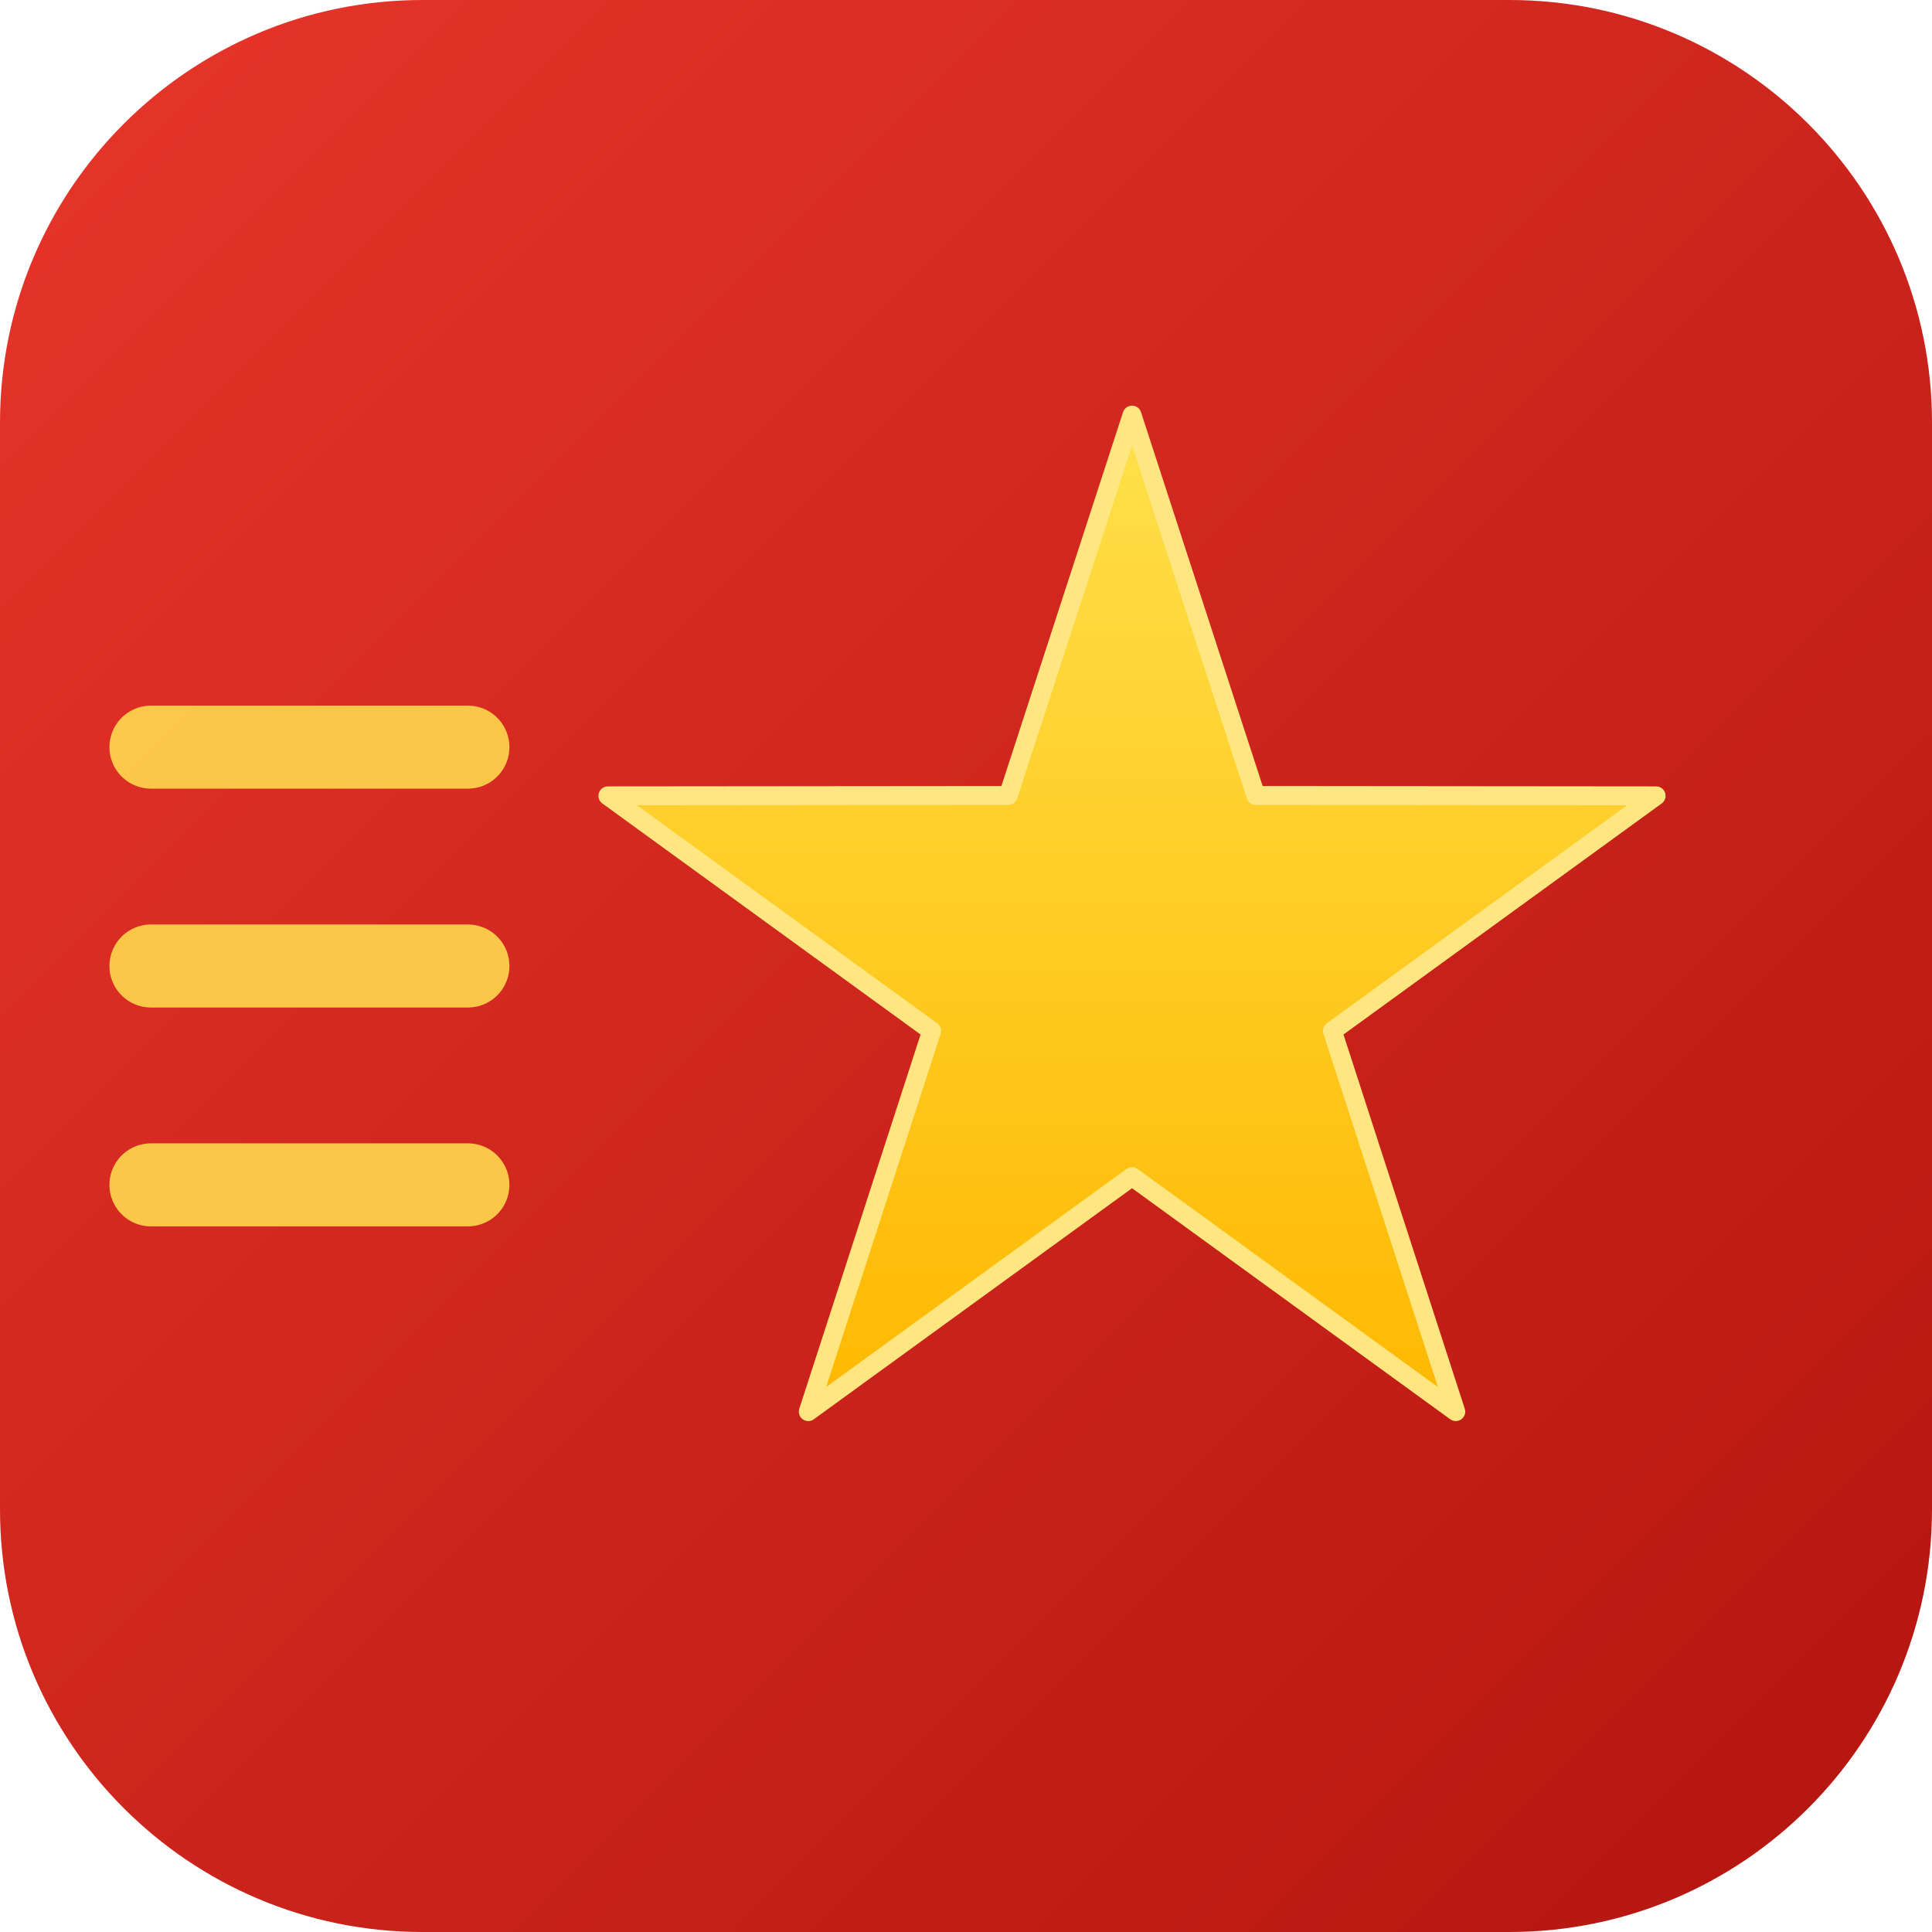
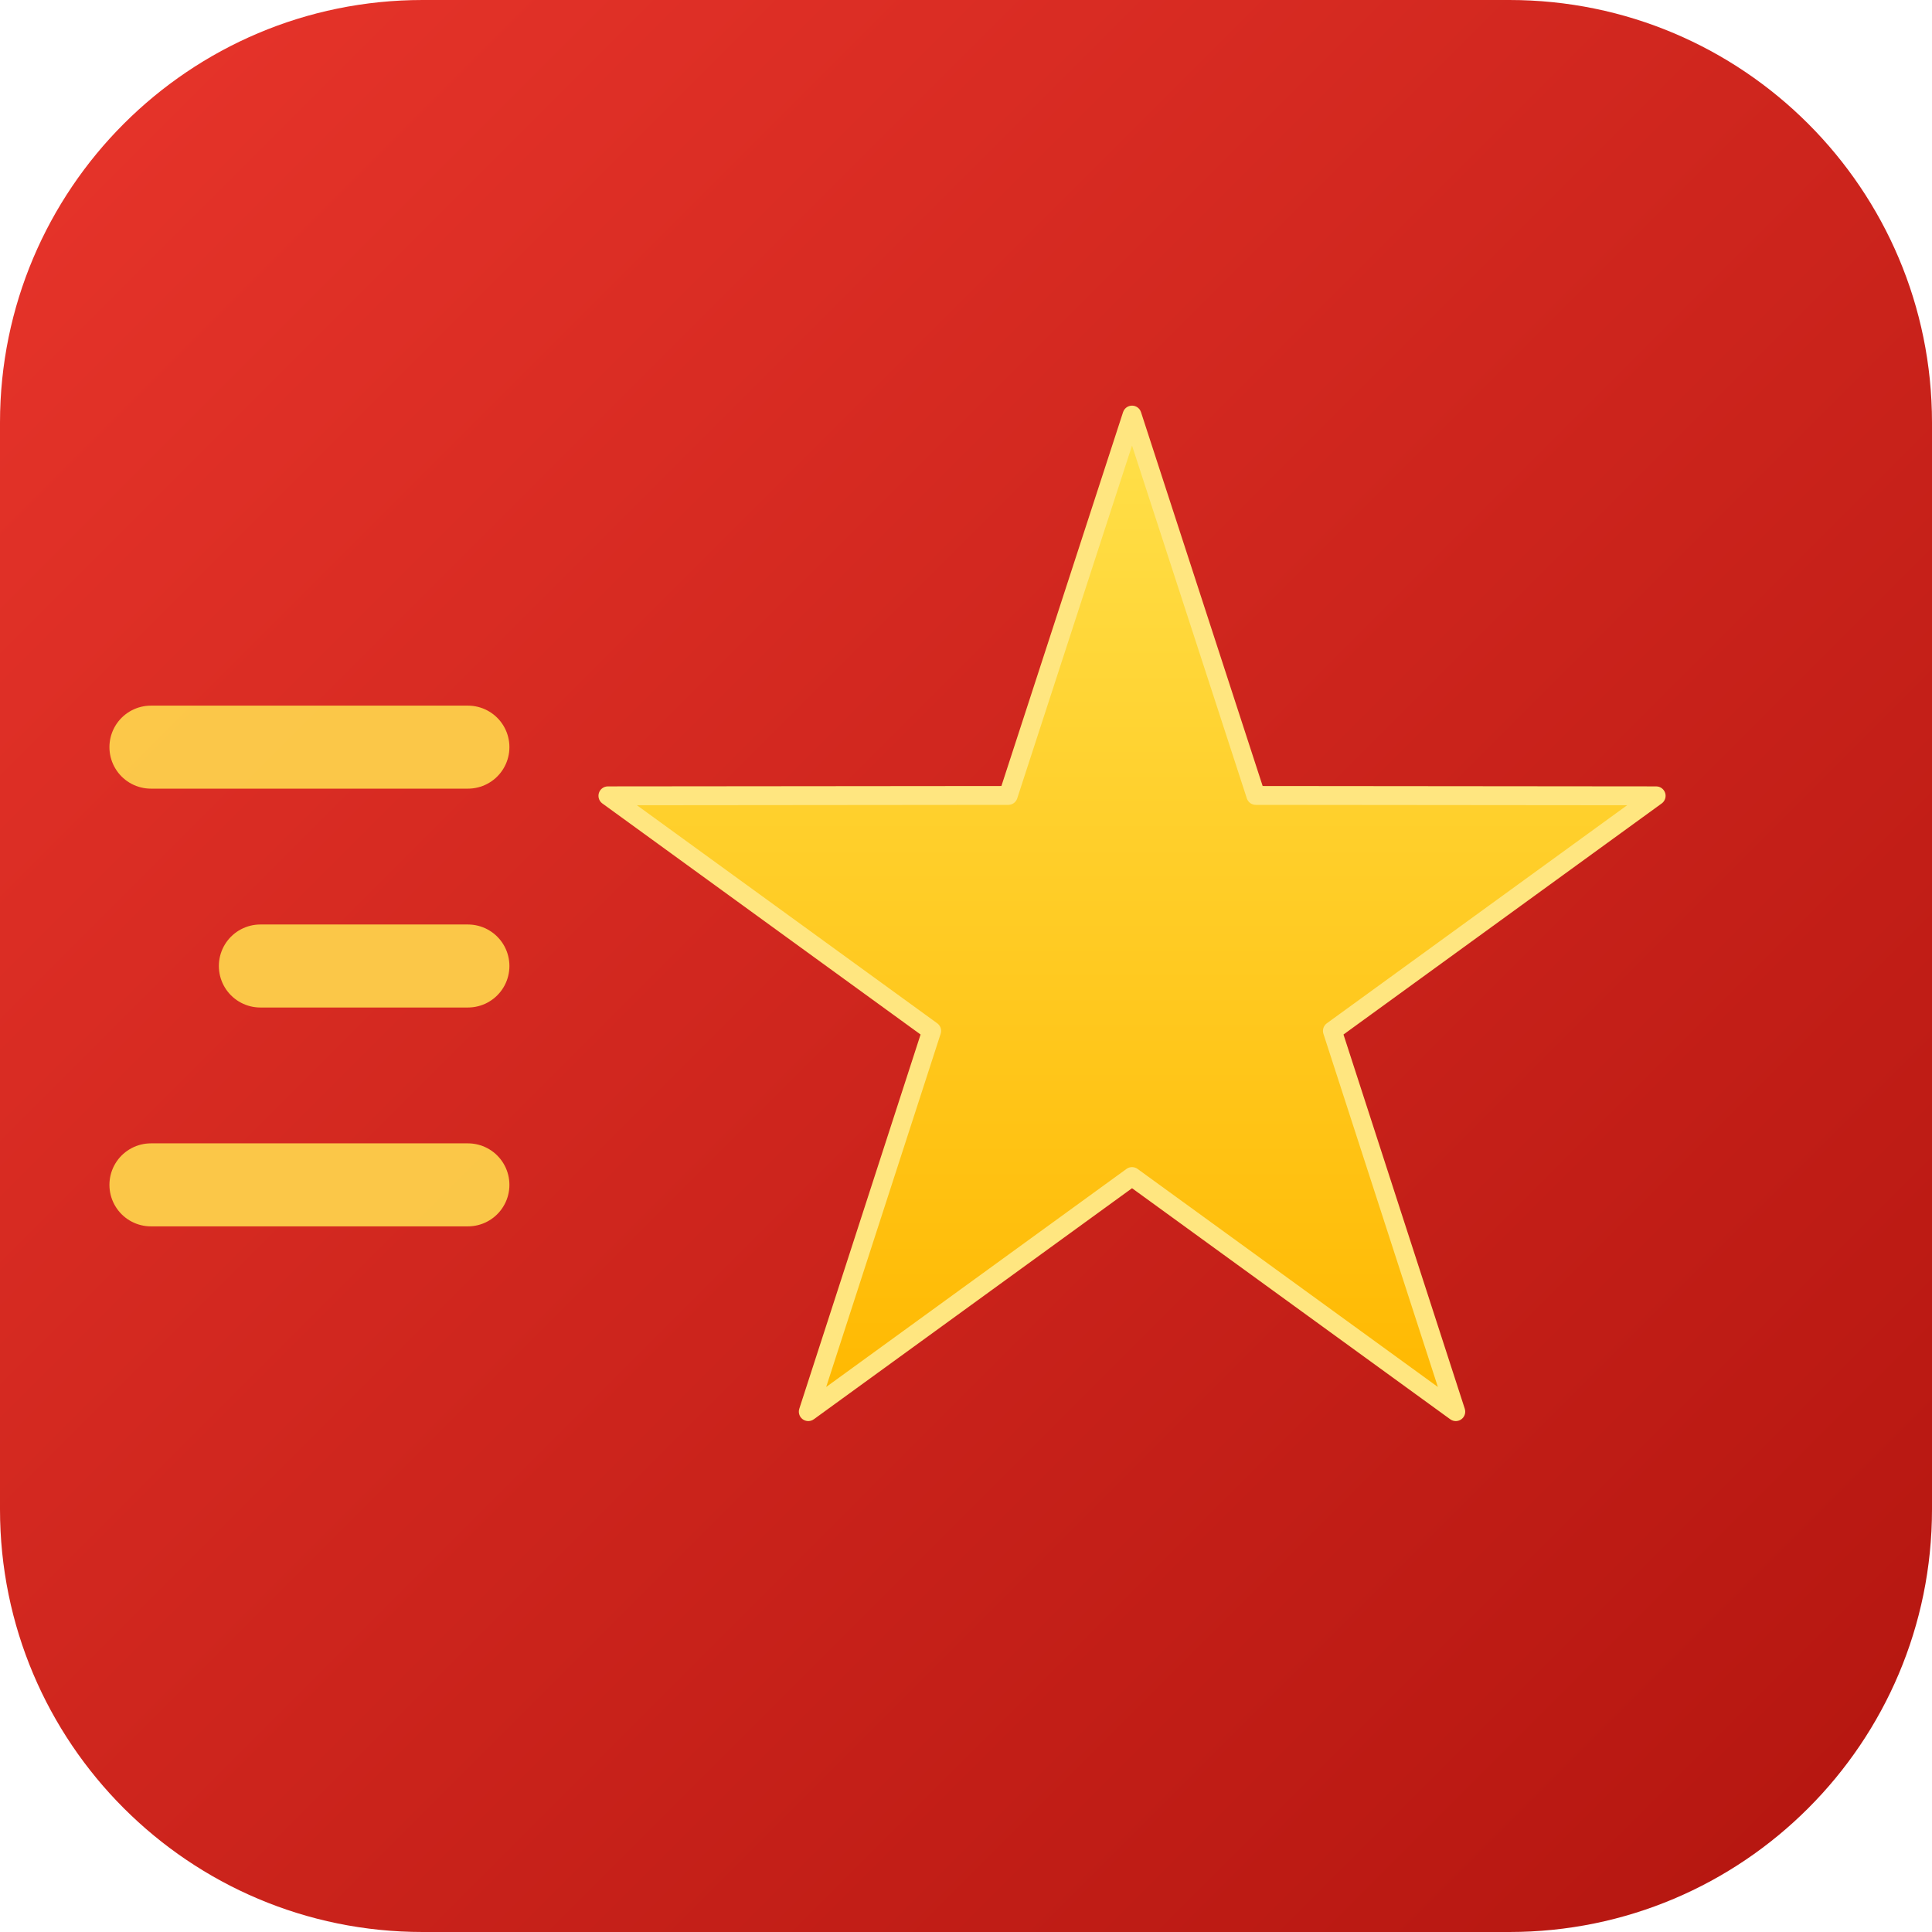
<svg xmlns="http://www.w3.org/2000/svg" viewBox="0 0 512 512" width="512" height="512" role="img" aria-labelledby="vifast-icon-title">
  <defs>
    <linearGradient id="vf-bg" x1="0" y1="0" x2="1" y2="1">
      <stop offset="0" stop-color="#E8352B" />
      <stop offset="1" stop-color="#B3150F" />
    </linearGradient>
    <linearGradient id="vf-star" x1="0" y1="0" x2="0" y2="1">
      <stop offset="0" stop-color="#FFE04A" />
      <stop offset="1" stop-color="#FFB800" />
    </linearGradient>
  </defs>
  <rect width="512" height="512" rx="112" fill="url(#vf-bg)" />
  <g stroke="#FFD84D" stroke-linecap="round" opacity="0.9">
    <line x1="40" y1="198" x2="124" y2="198" stroke-width="22" />
-     <line x1="40" y1="256" x2="124" y2="256" stroke-width="22" />
+     <line x1="69" y1="256" x2="124" y2="256" stroke-width="22" />
    <line x1="40" y1="314" x2="124" y2="314" stroke-width="22" />
  </g>
  <polygon points="300,110 332.8,210.8 438.9,210.9 353.1,273.2 385.8,374.1 300,311.8 214.2,374.1 246.9,273.2 161.1,210.9 267.2,210.8" fill="url(#vf-star)" stroke="#FFE680" stroke-width="5" stroke-linejoin="round" />
</svg>
